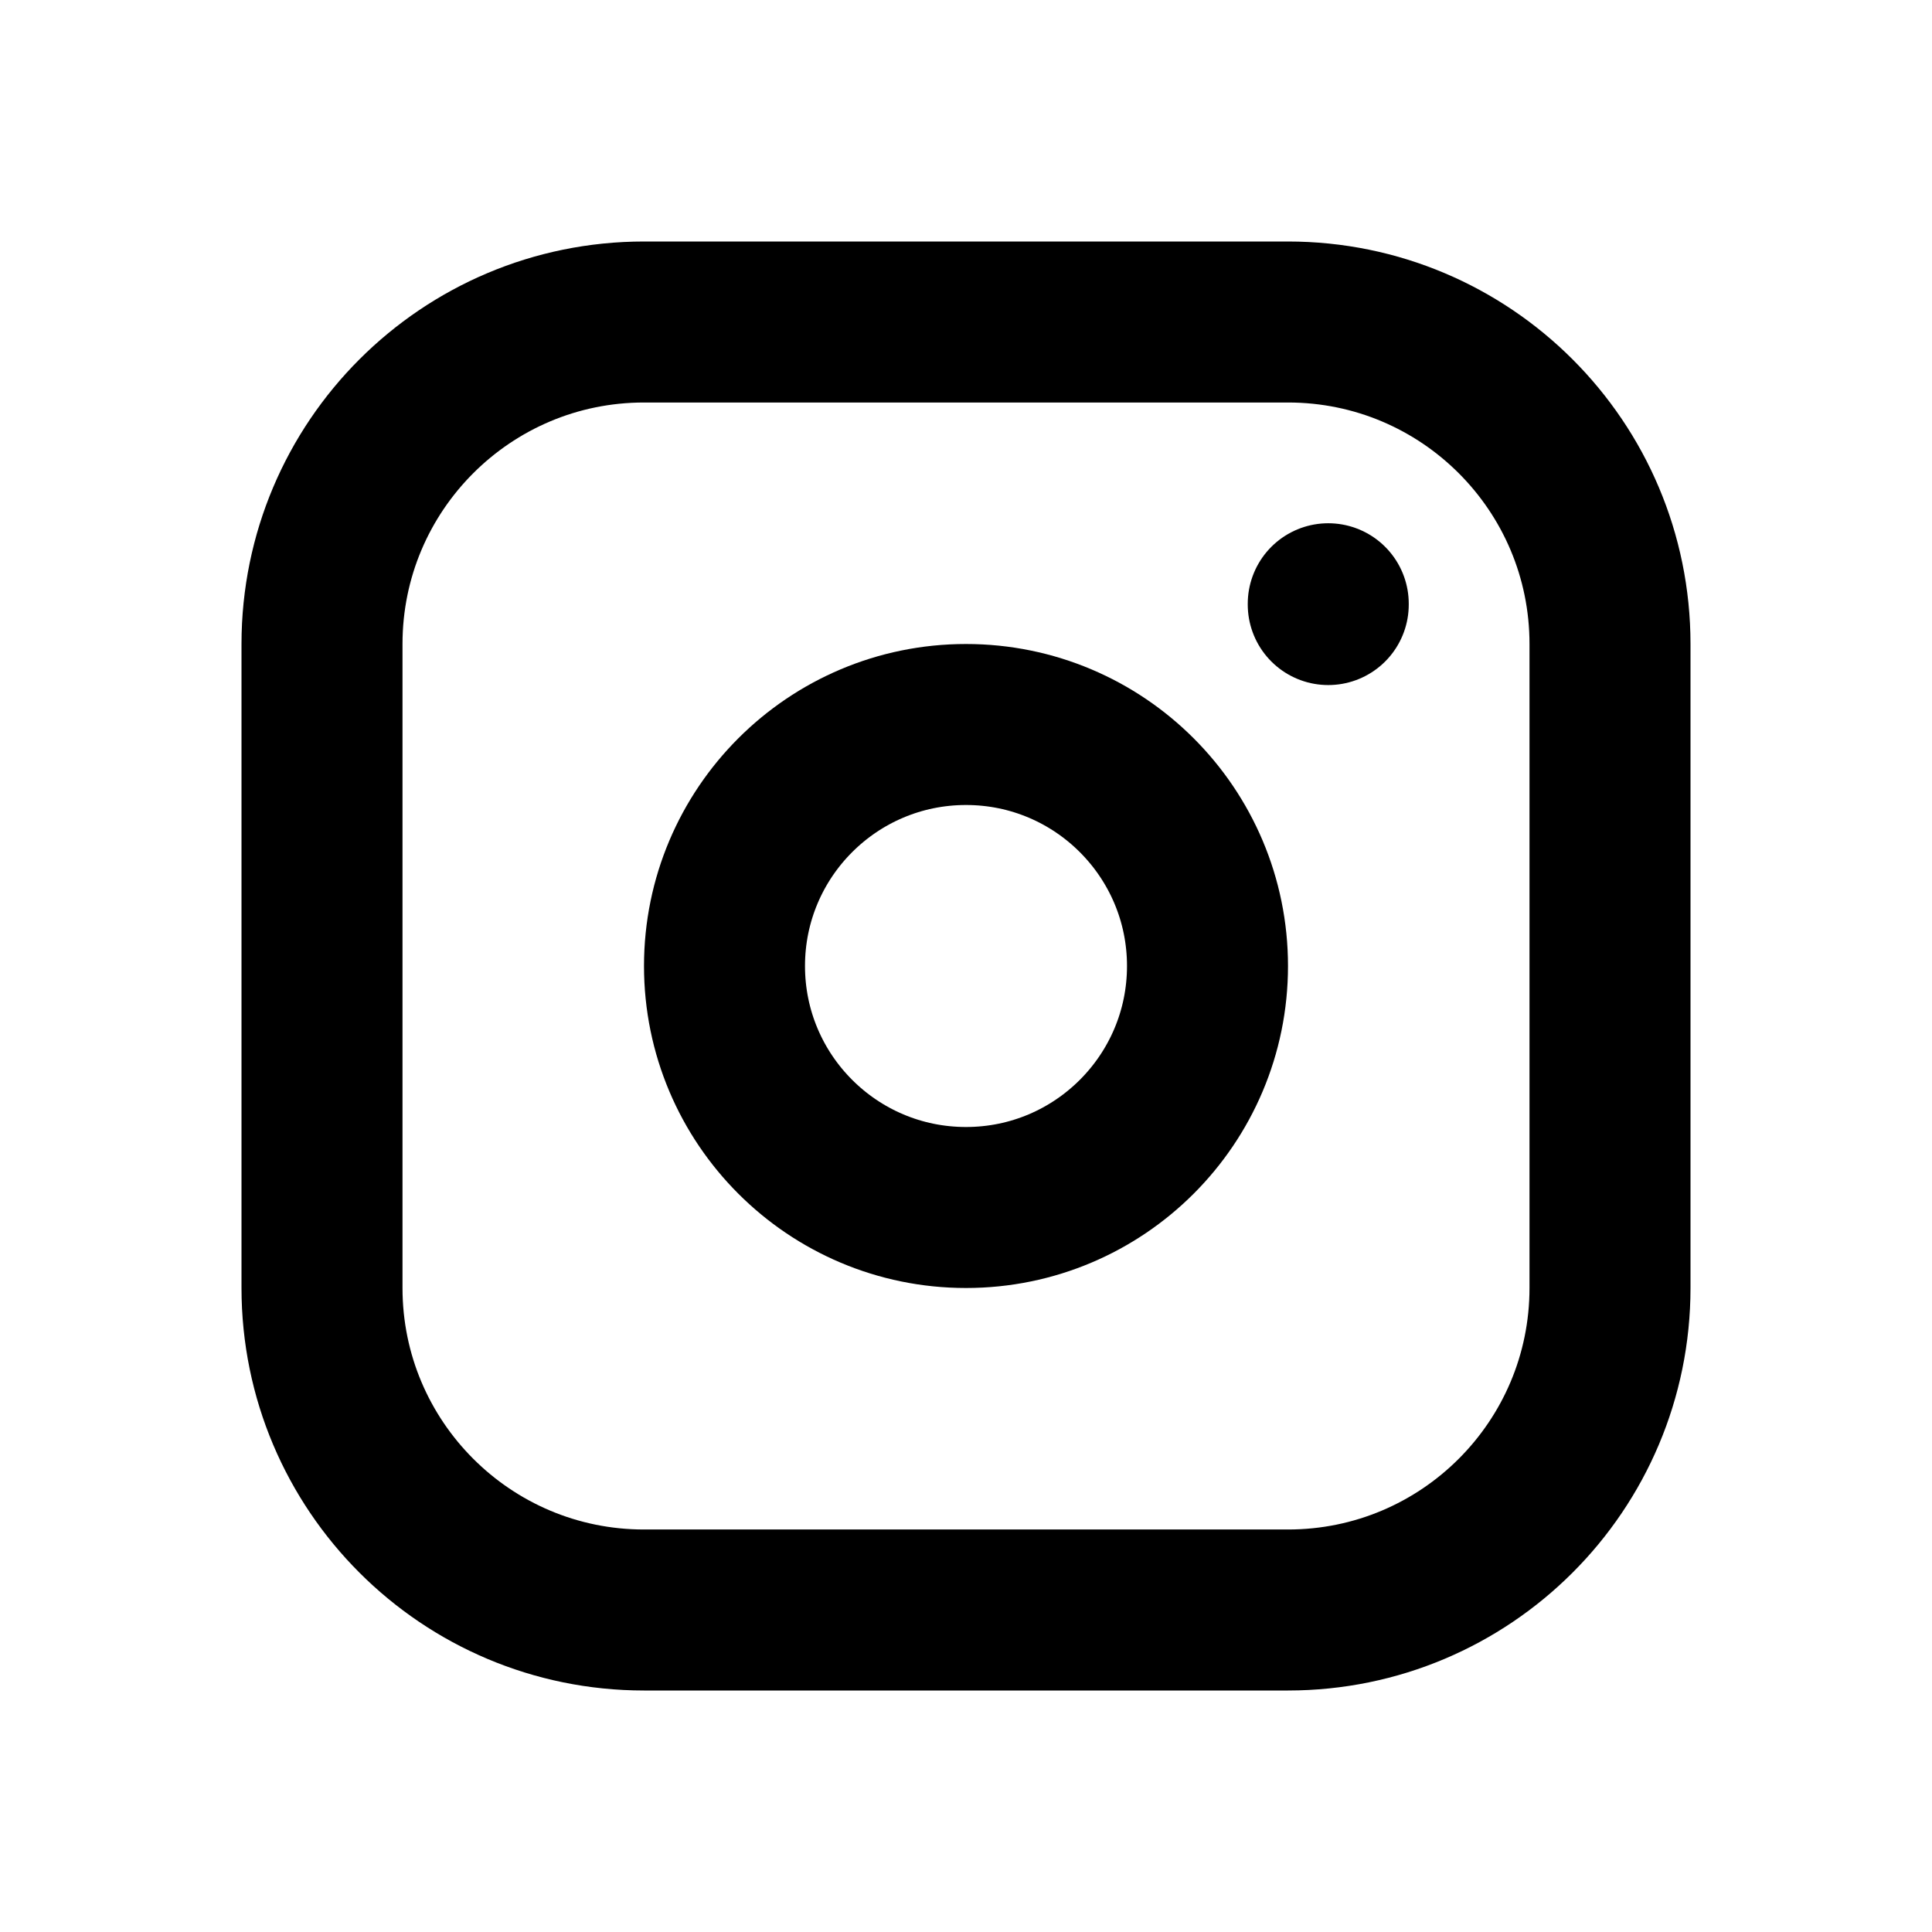
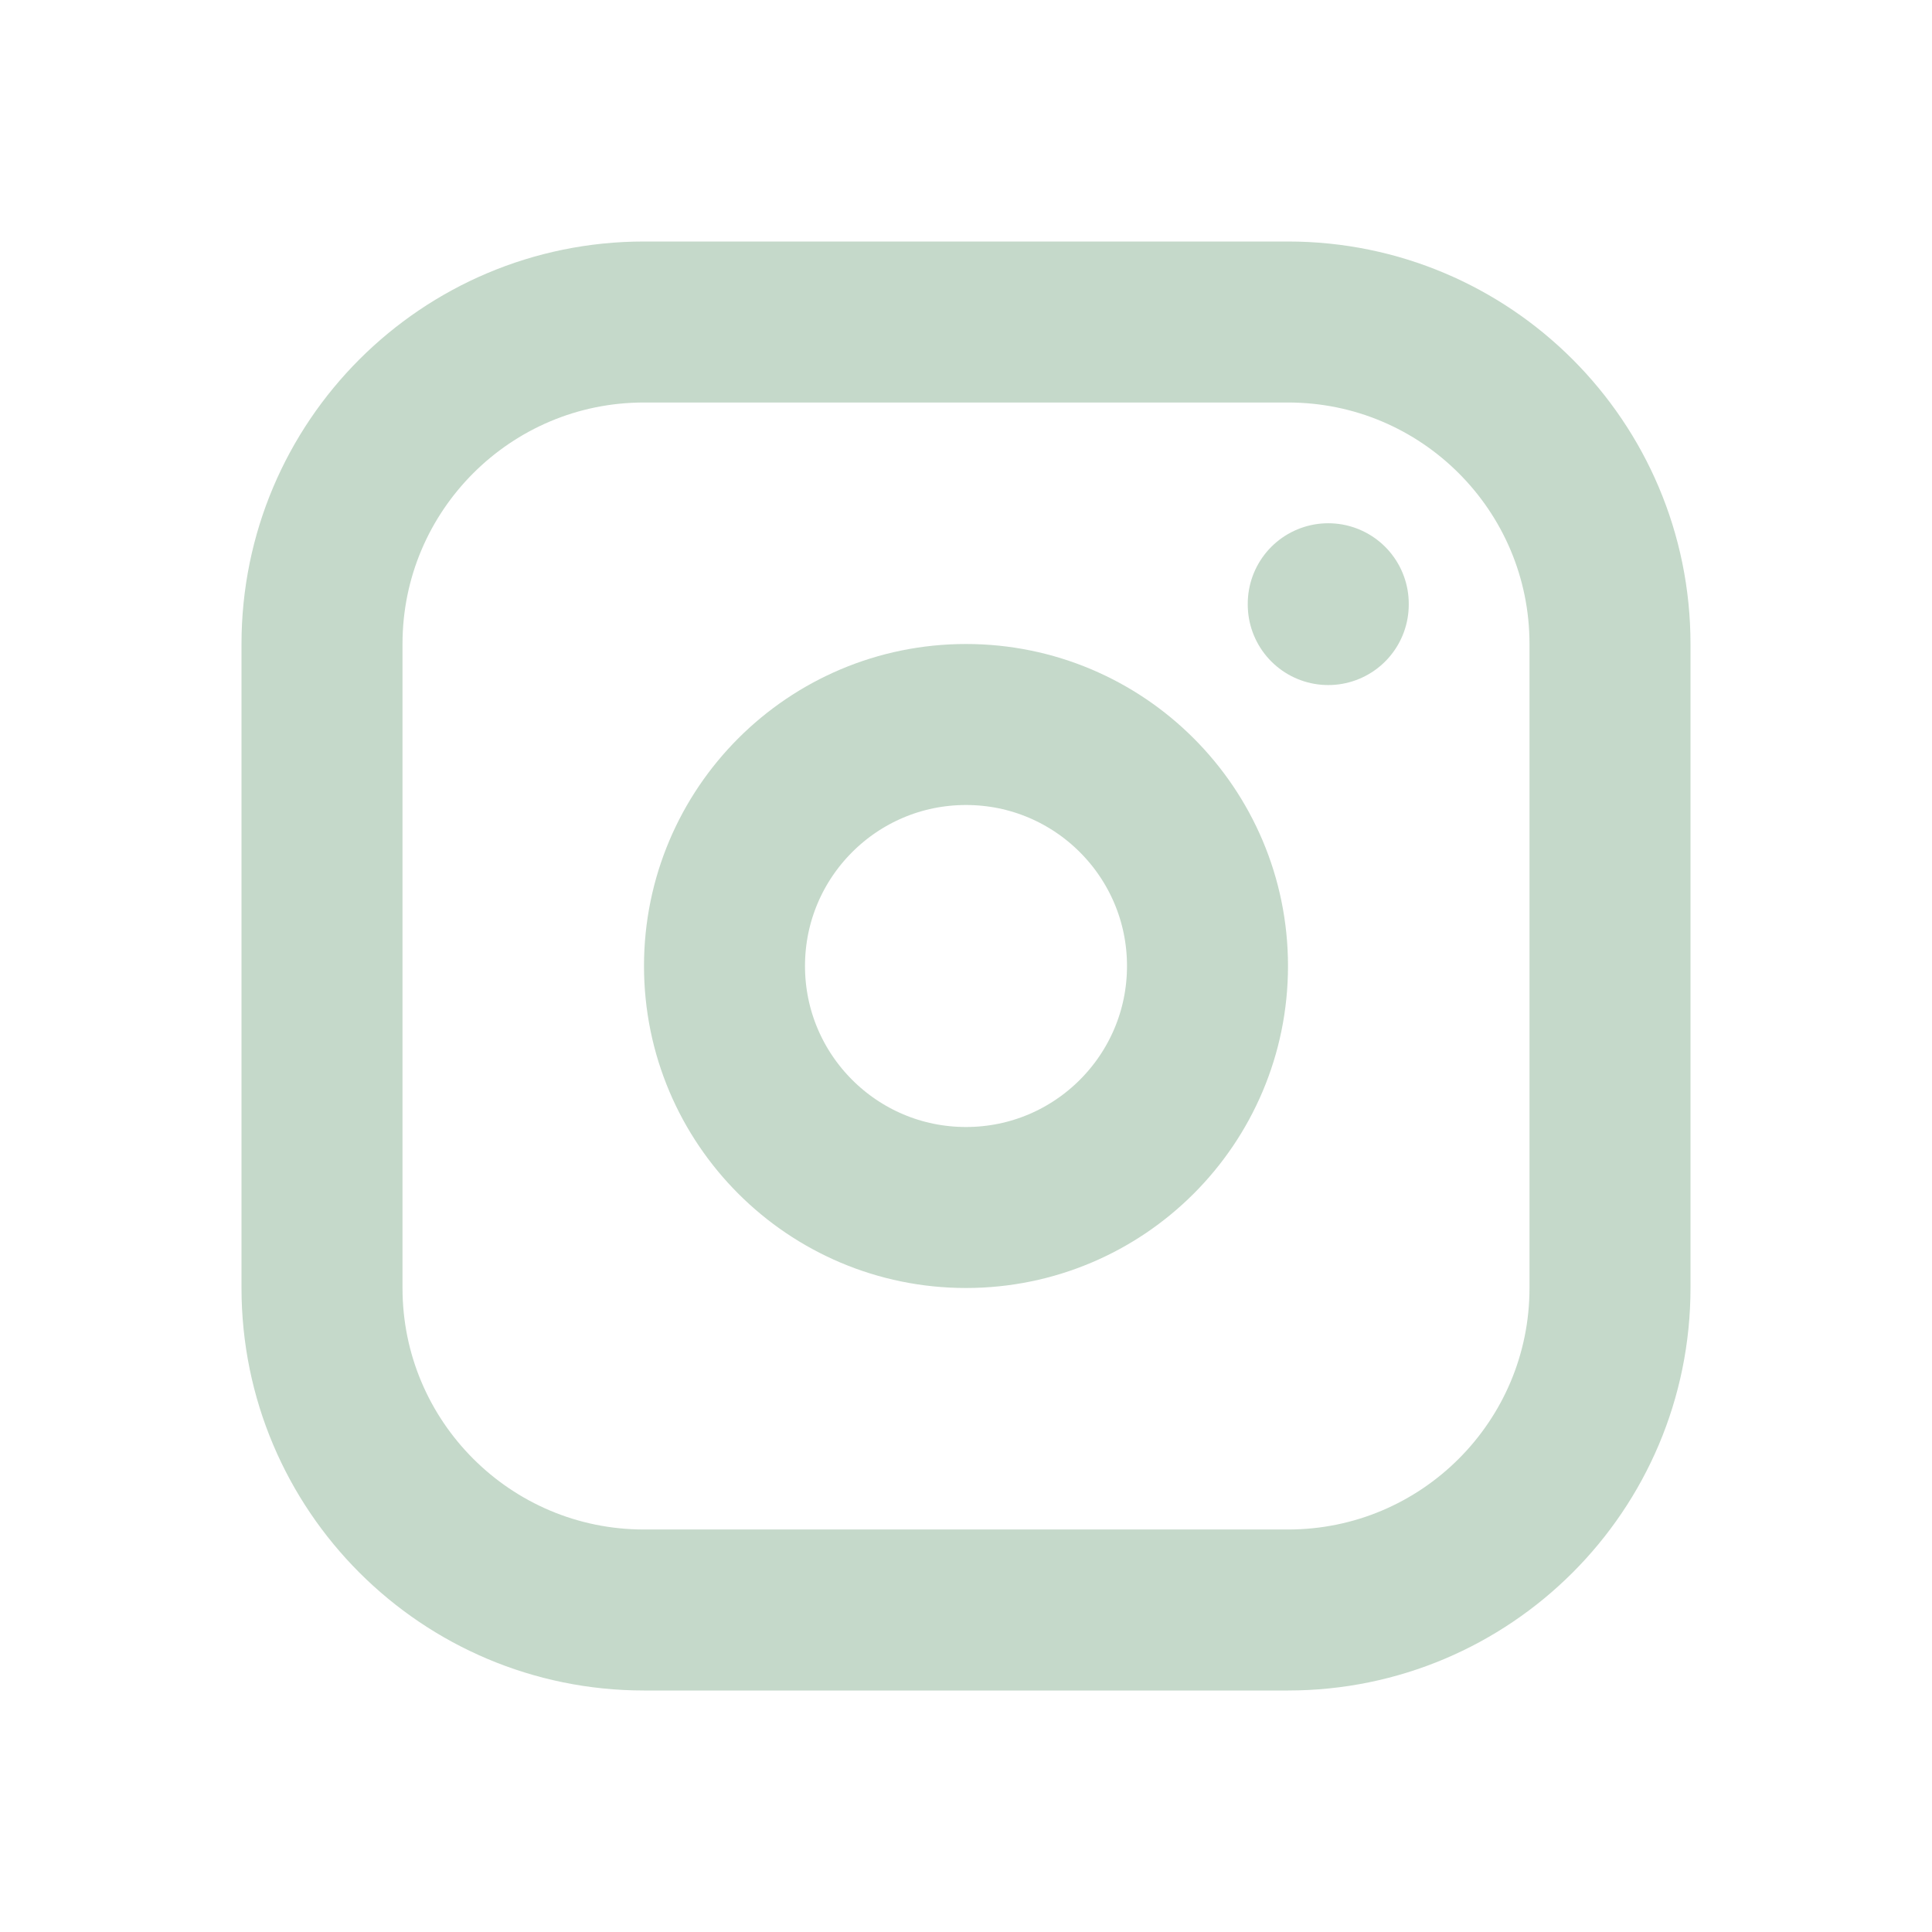
- <svg xmlns="http://www.w3.org/2000/svg" width="48" height="48" viewBox="0 0 24 24" fill="none" stroke="currentColor" stroke-width="2" stroke-linecap="round" stroke-linejoin="round" class="icon icon-tabler icons-tabler-outline icon-tabler-brand-instagram">
+ <svg xmlns="http://www.w3.org/2000/svg" width="36" height="36" viewBox="0 0 24 24" fill="none" stroke="#c5d9ca" stroke-width="2" stroke-linecap="round" stroke-linejoin="round" class="icon icon-tabler icons-tabler-outline icon-tabler-brand-instagram">
  <path stroke="none" d="M0 0h24v24H0z" fill="none" />
  <path d="M4 4m0 4a4 4 0 0 1 4 -4h8a4 4 0 0 1 4 4v8a4 4 0 0 1 -4 4h-8a4 4 0 0 1 -4 -4z" />
  <path d="M12 12m-3 0a3 3 0 1 0 6 0a3 3 0 1 0 -6 0" />
  <path d="M16.5 7.5l0 .01" />
</svg>
